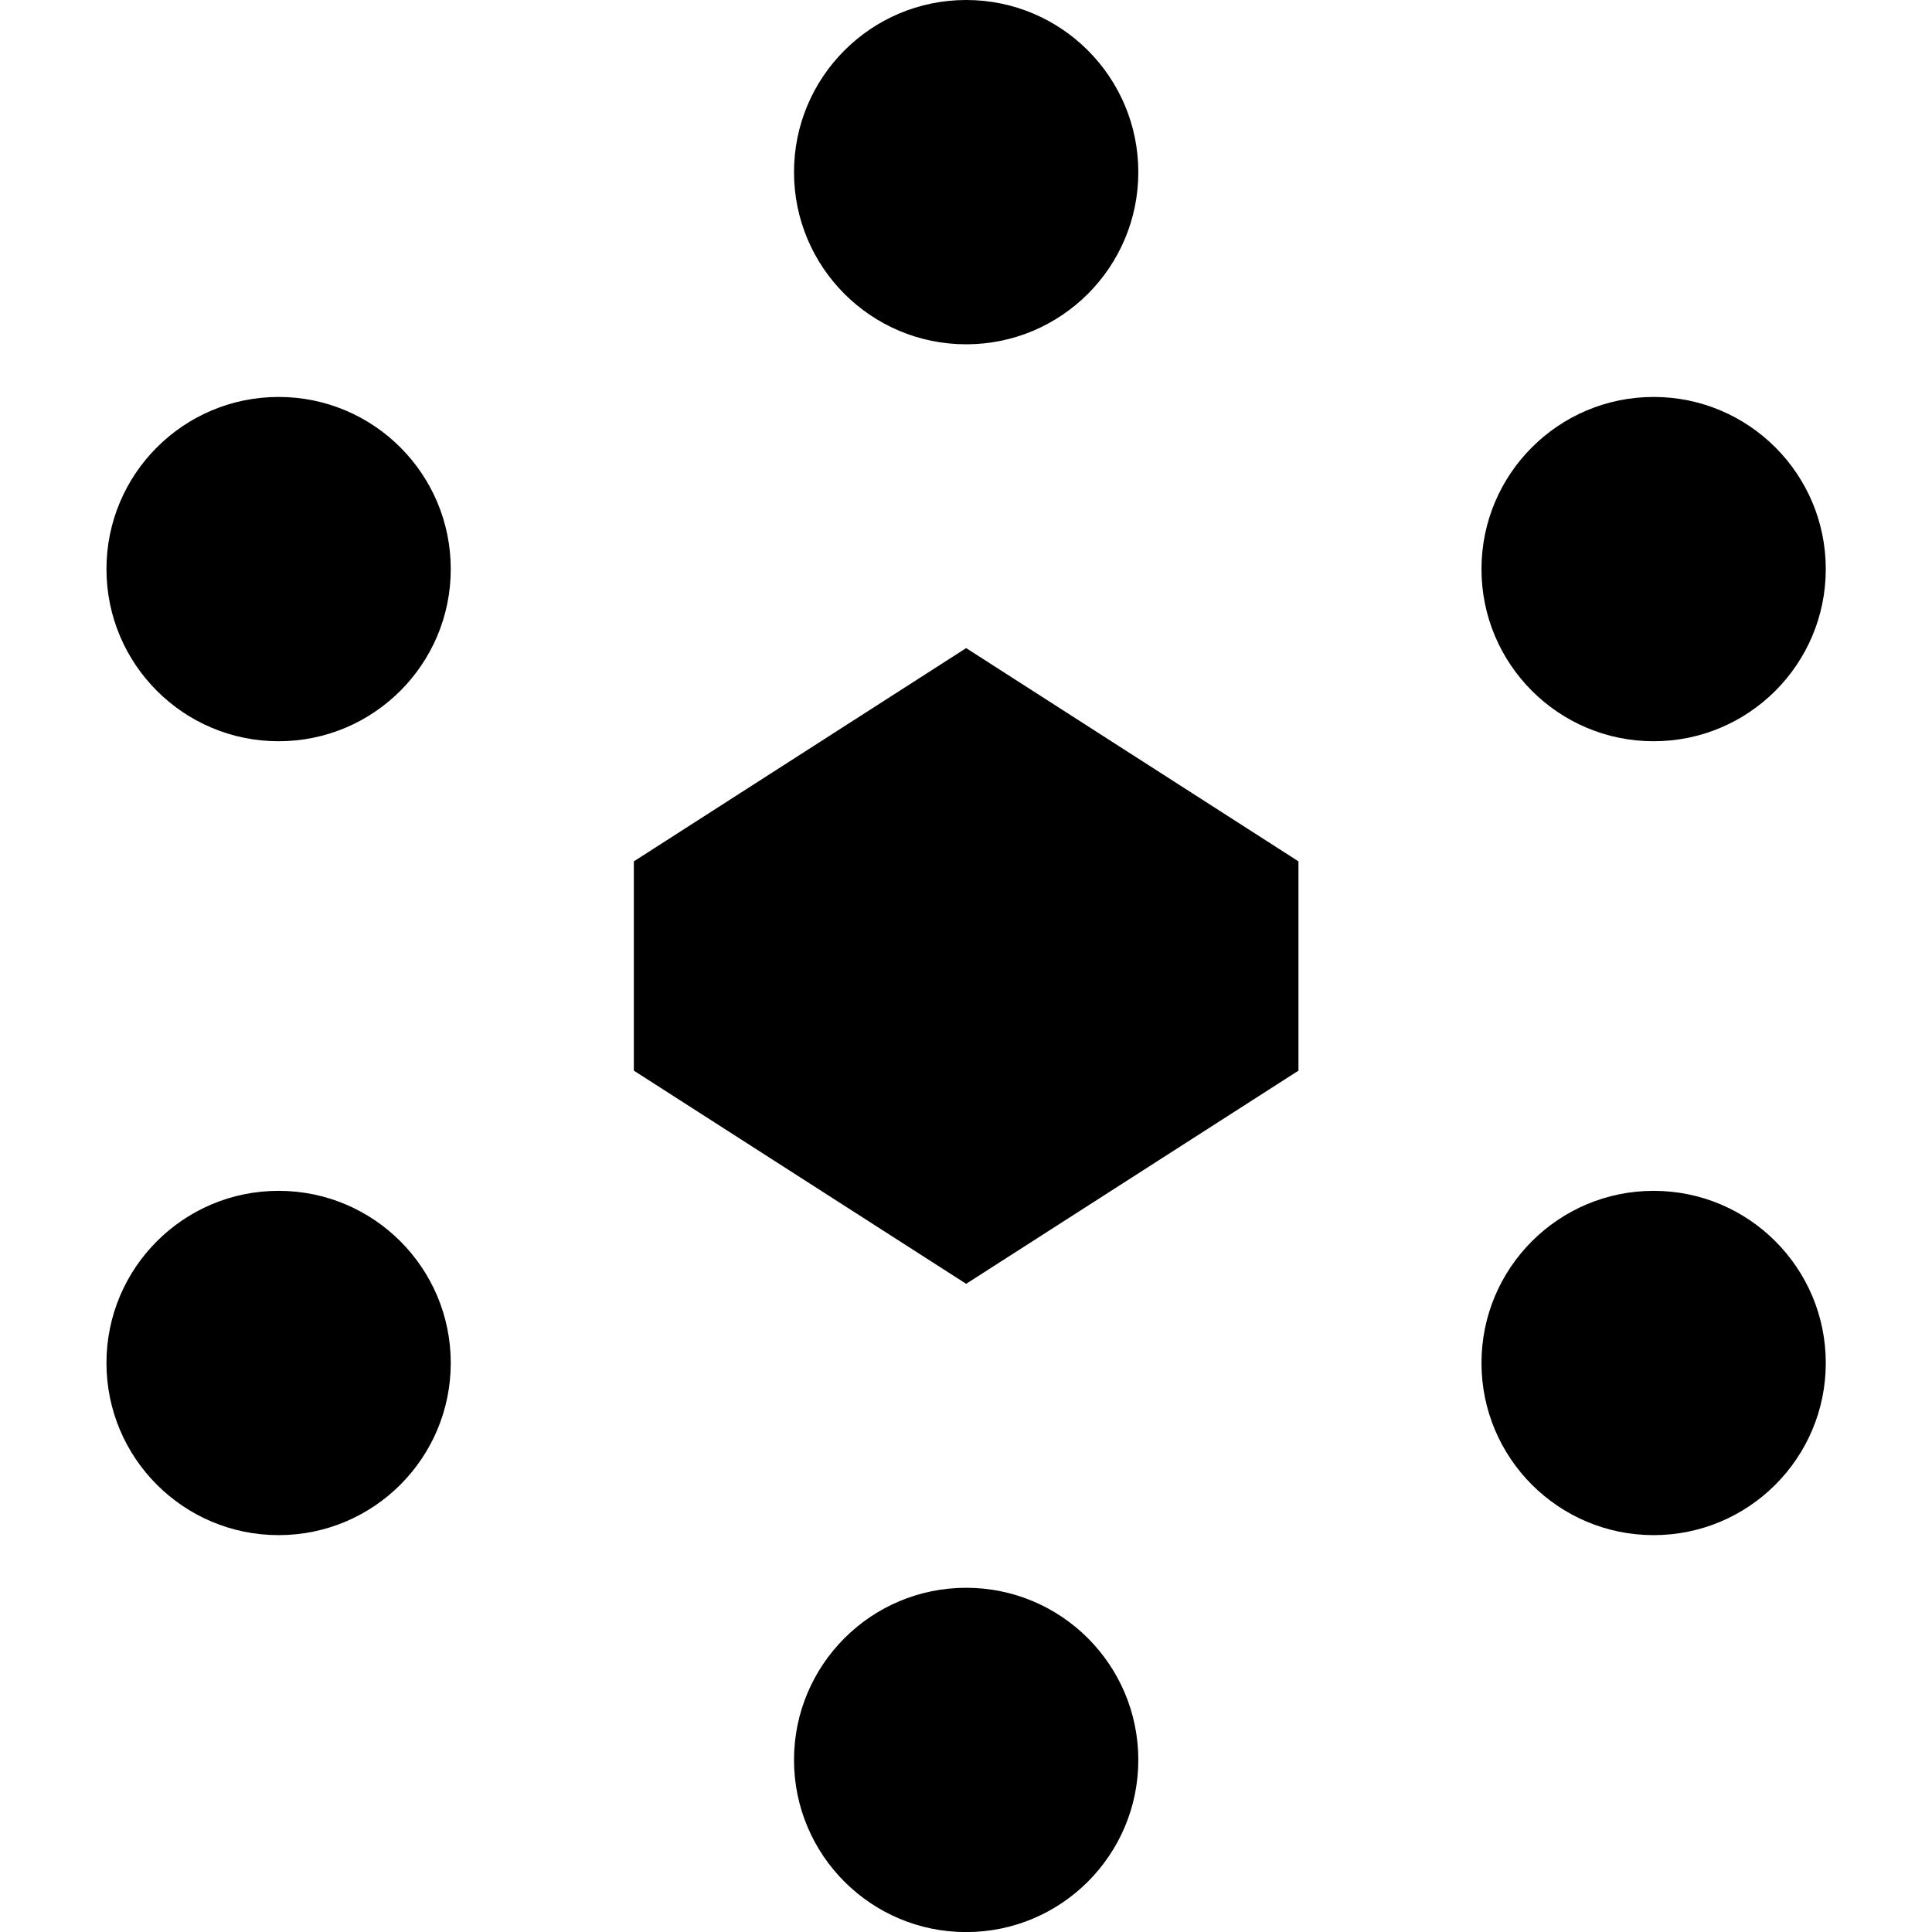
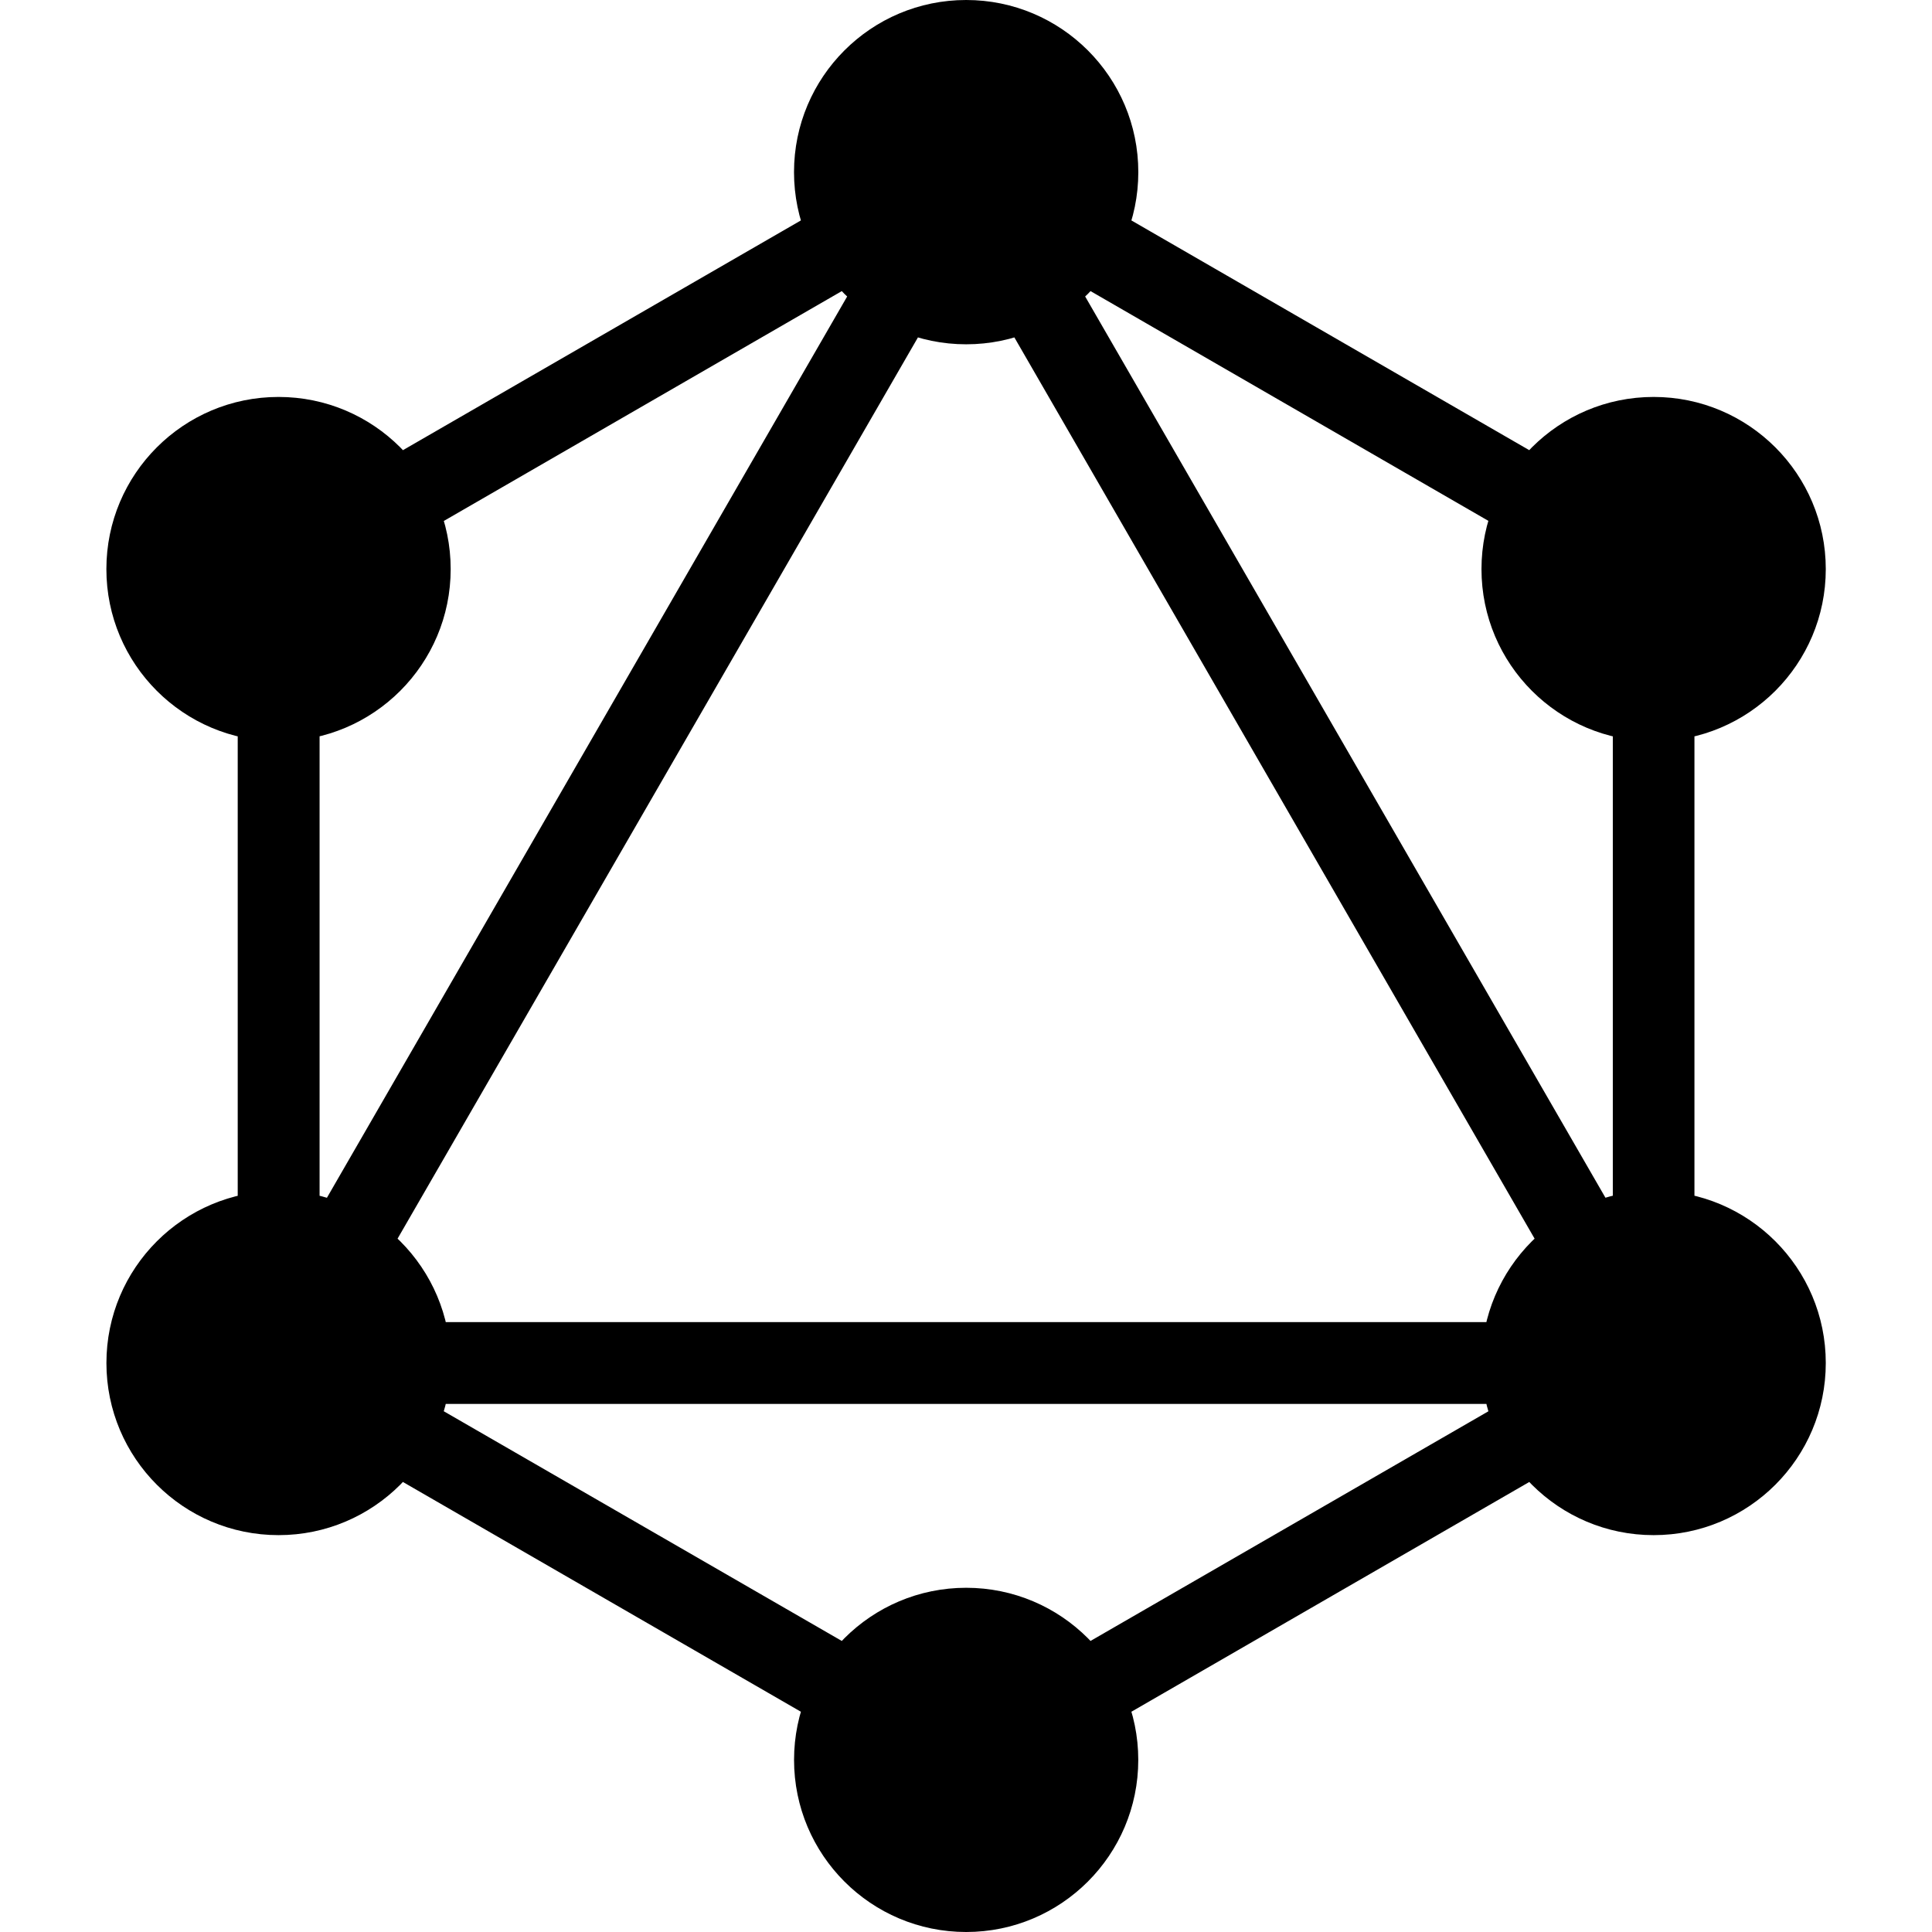
<svg xmlns="http://www.w3.org/2000/svg" viewBox="0 0 24 24" fill="currentColor">
-   <path d="M12.002 0a2.138 2.138 0 1 0 0 4.277 2.138 2.138 0 1 0 0-4.277zm8.54 4.931a2.138 2.138 0 1 0 0 4.277 2.138 2.138 0 1 0 0-4.277zm0 9.862a2.138 2.138 0 1 0 0 4.277 2.138 2.138 0 1 0 0-4.277zm-8.54 4.931a2.138 2.138 0 1 0 0 4.277 2.138 2.138 0 1 0 0-4.277zm-8.541-4.931a2.138 2.138 0 1 0 0 4.277 2.138 2.138 0 1 0 0-4.277zm0-9.862a2.138 2.138 0 1 0 0 4.277 2.138 2.138 0 1 0 0-4.277zm8.541 3.12L7.874 10.7v2.6l4.128 2.648 4.128-2.648v-2.6z" />
+   <path d="M12.002 0a2.138 2.138 0 1 0 0 4.277 2.138 2.138 0 1 0 0-4.277zm8.54 4.931a2.138 2.138 0 1 0 0 4.277 2.138 2.138 0 1 0 0-4.277zm0 9.862a2.138 2.138 0 1 0 0 4.277 2.138 2.138 0 1 0 0-4.277zm-8.54 4.931a2.138 2.138 0 1 0 0 4.276 2.138 2.138 0 1 0 0-4.276zm-8.542-4.93a2.138 2.138 0 1 0 0 4.276 2.138 2.138 0 1 0 0-4.277zm0-9.863a2.138 2.138 0 1 0 0 4.277 2.138 2.138 0 1 0 0-4.277zm8.542-3.378L2.953 6.777v10.448l9.049 5.224 9.047-5.224V6.777zm0 1.601 7.66 13.27H4.34zm-1.387.371L3.97 15.037V7.363zm2.774 0 6.646 3.838v7.674zM5.355 17.44h13.293l-6.646 3.836z" />
</svg>
